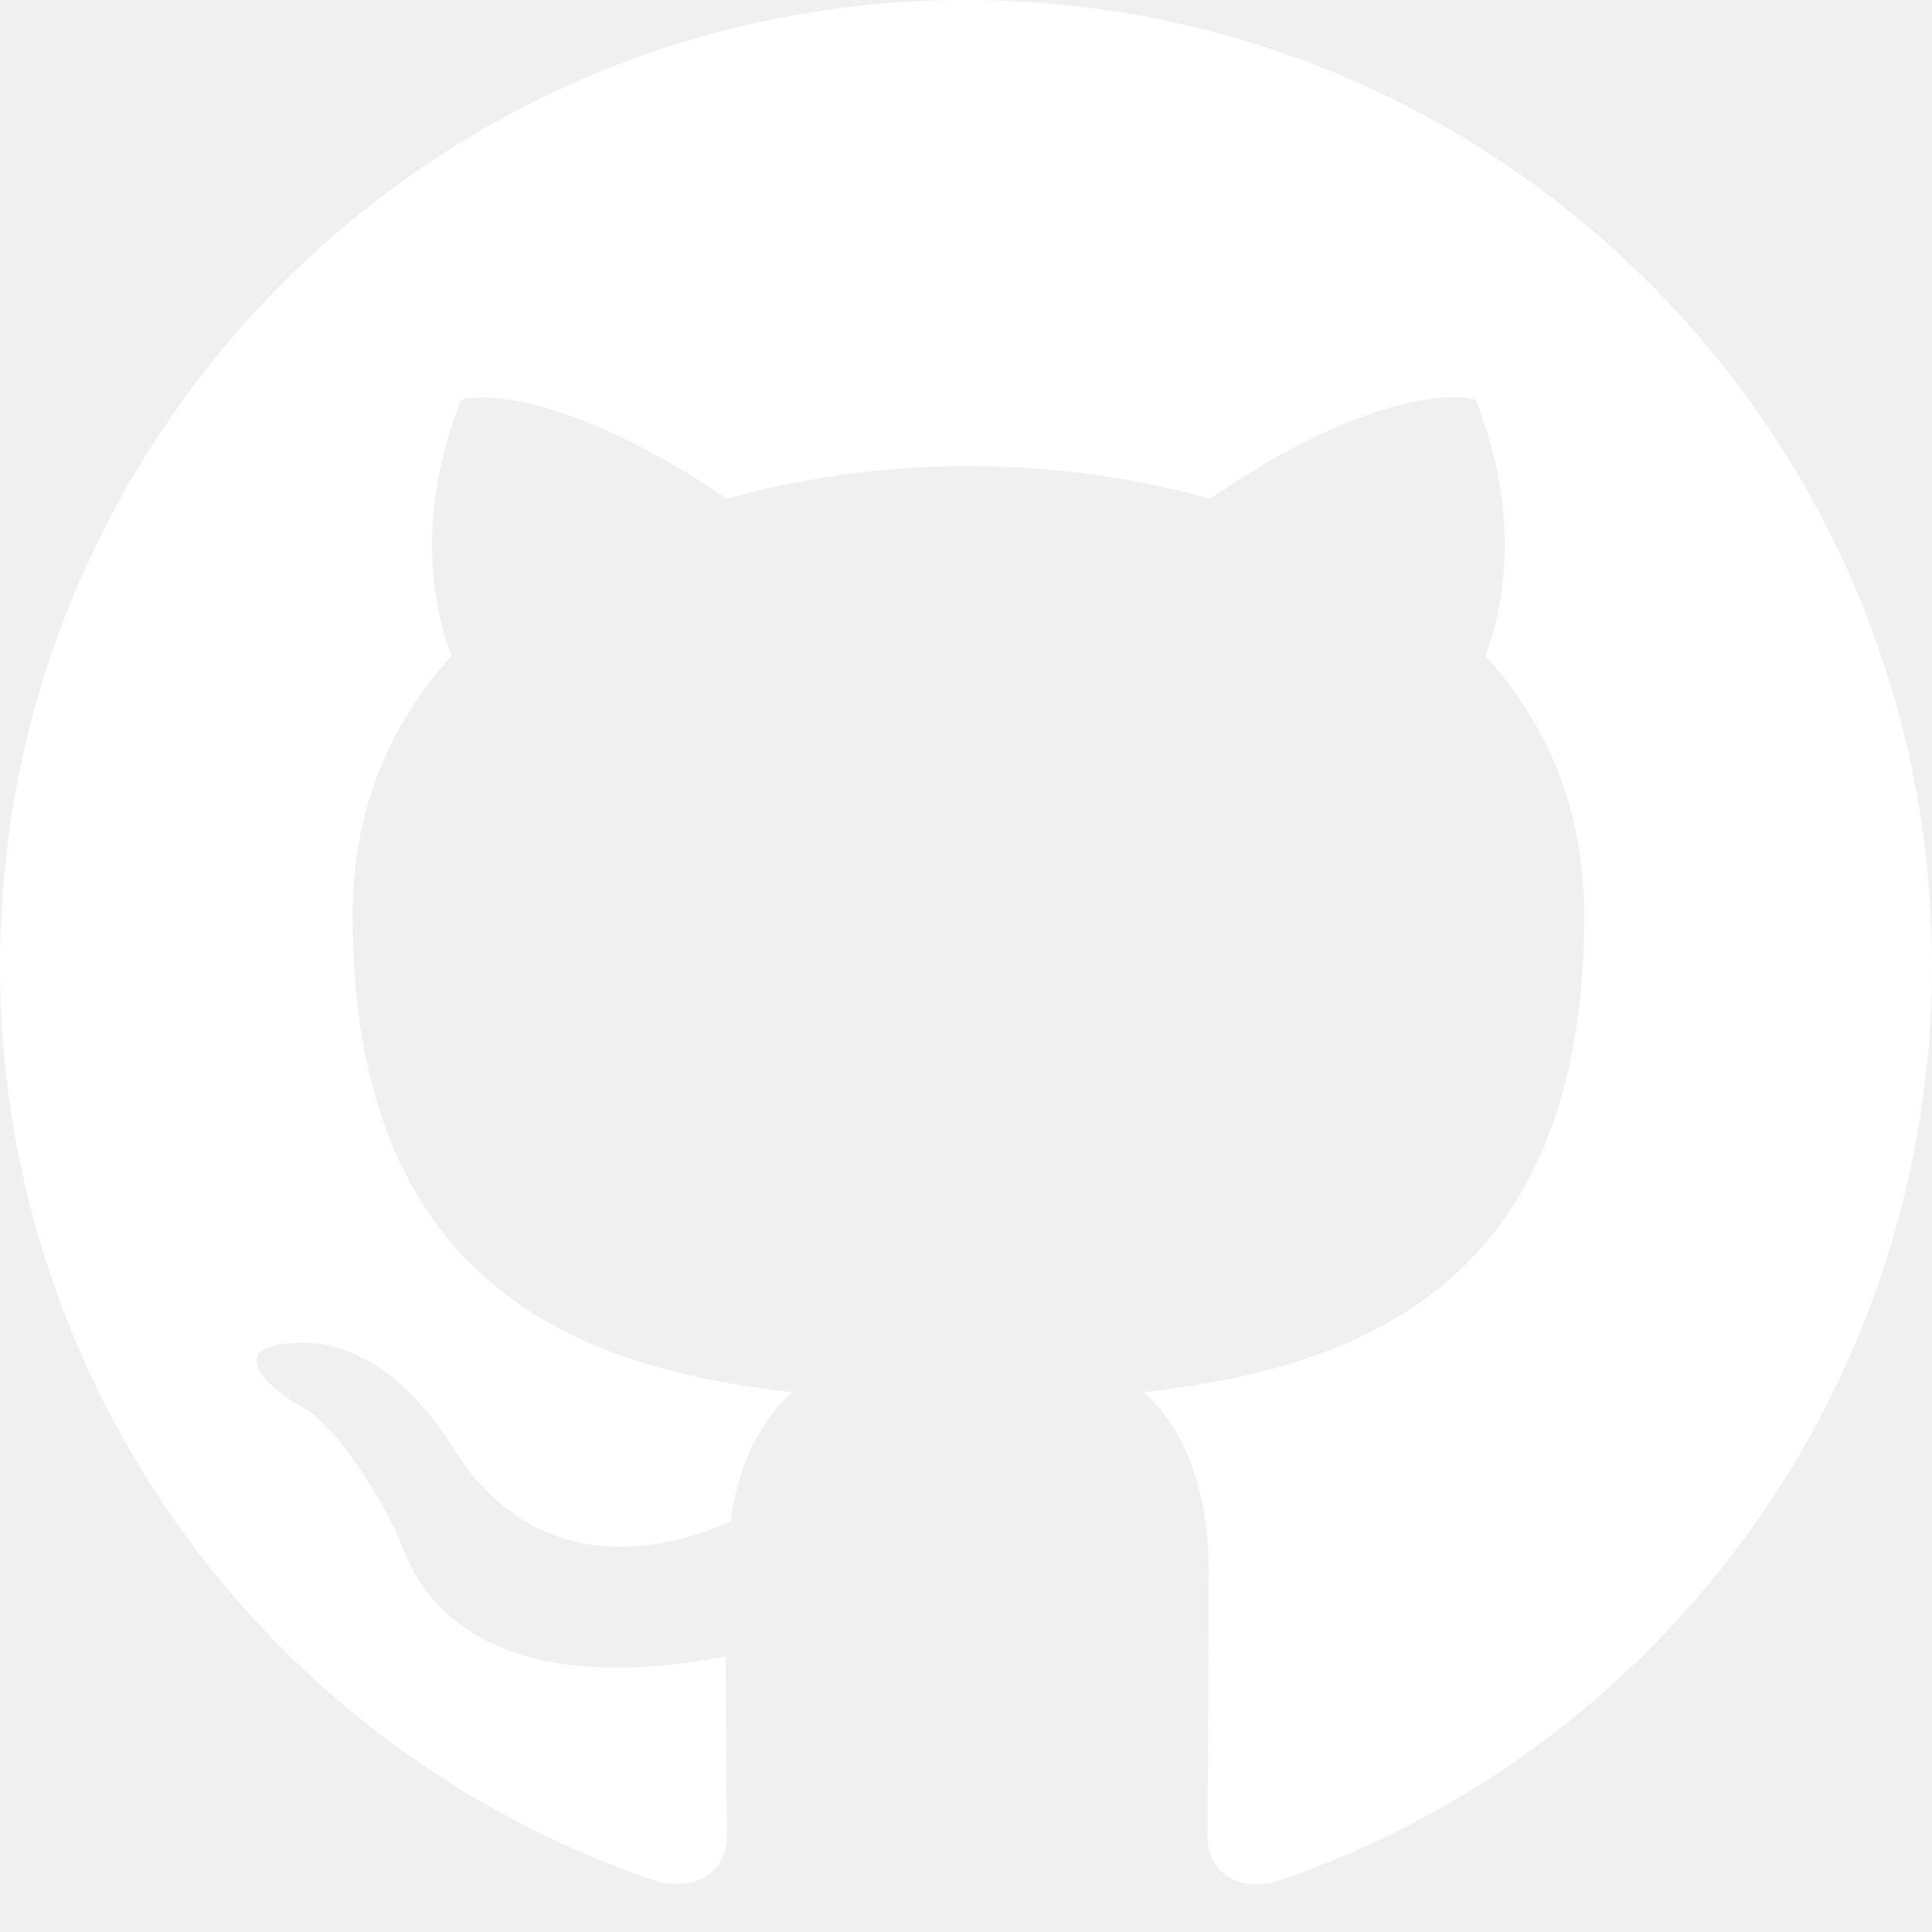
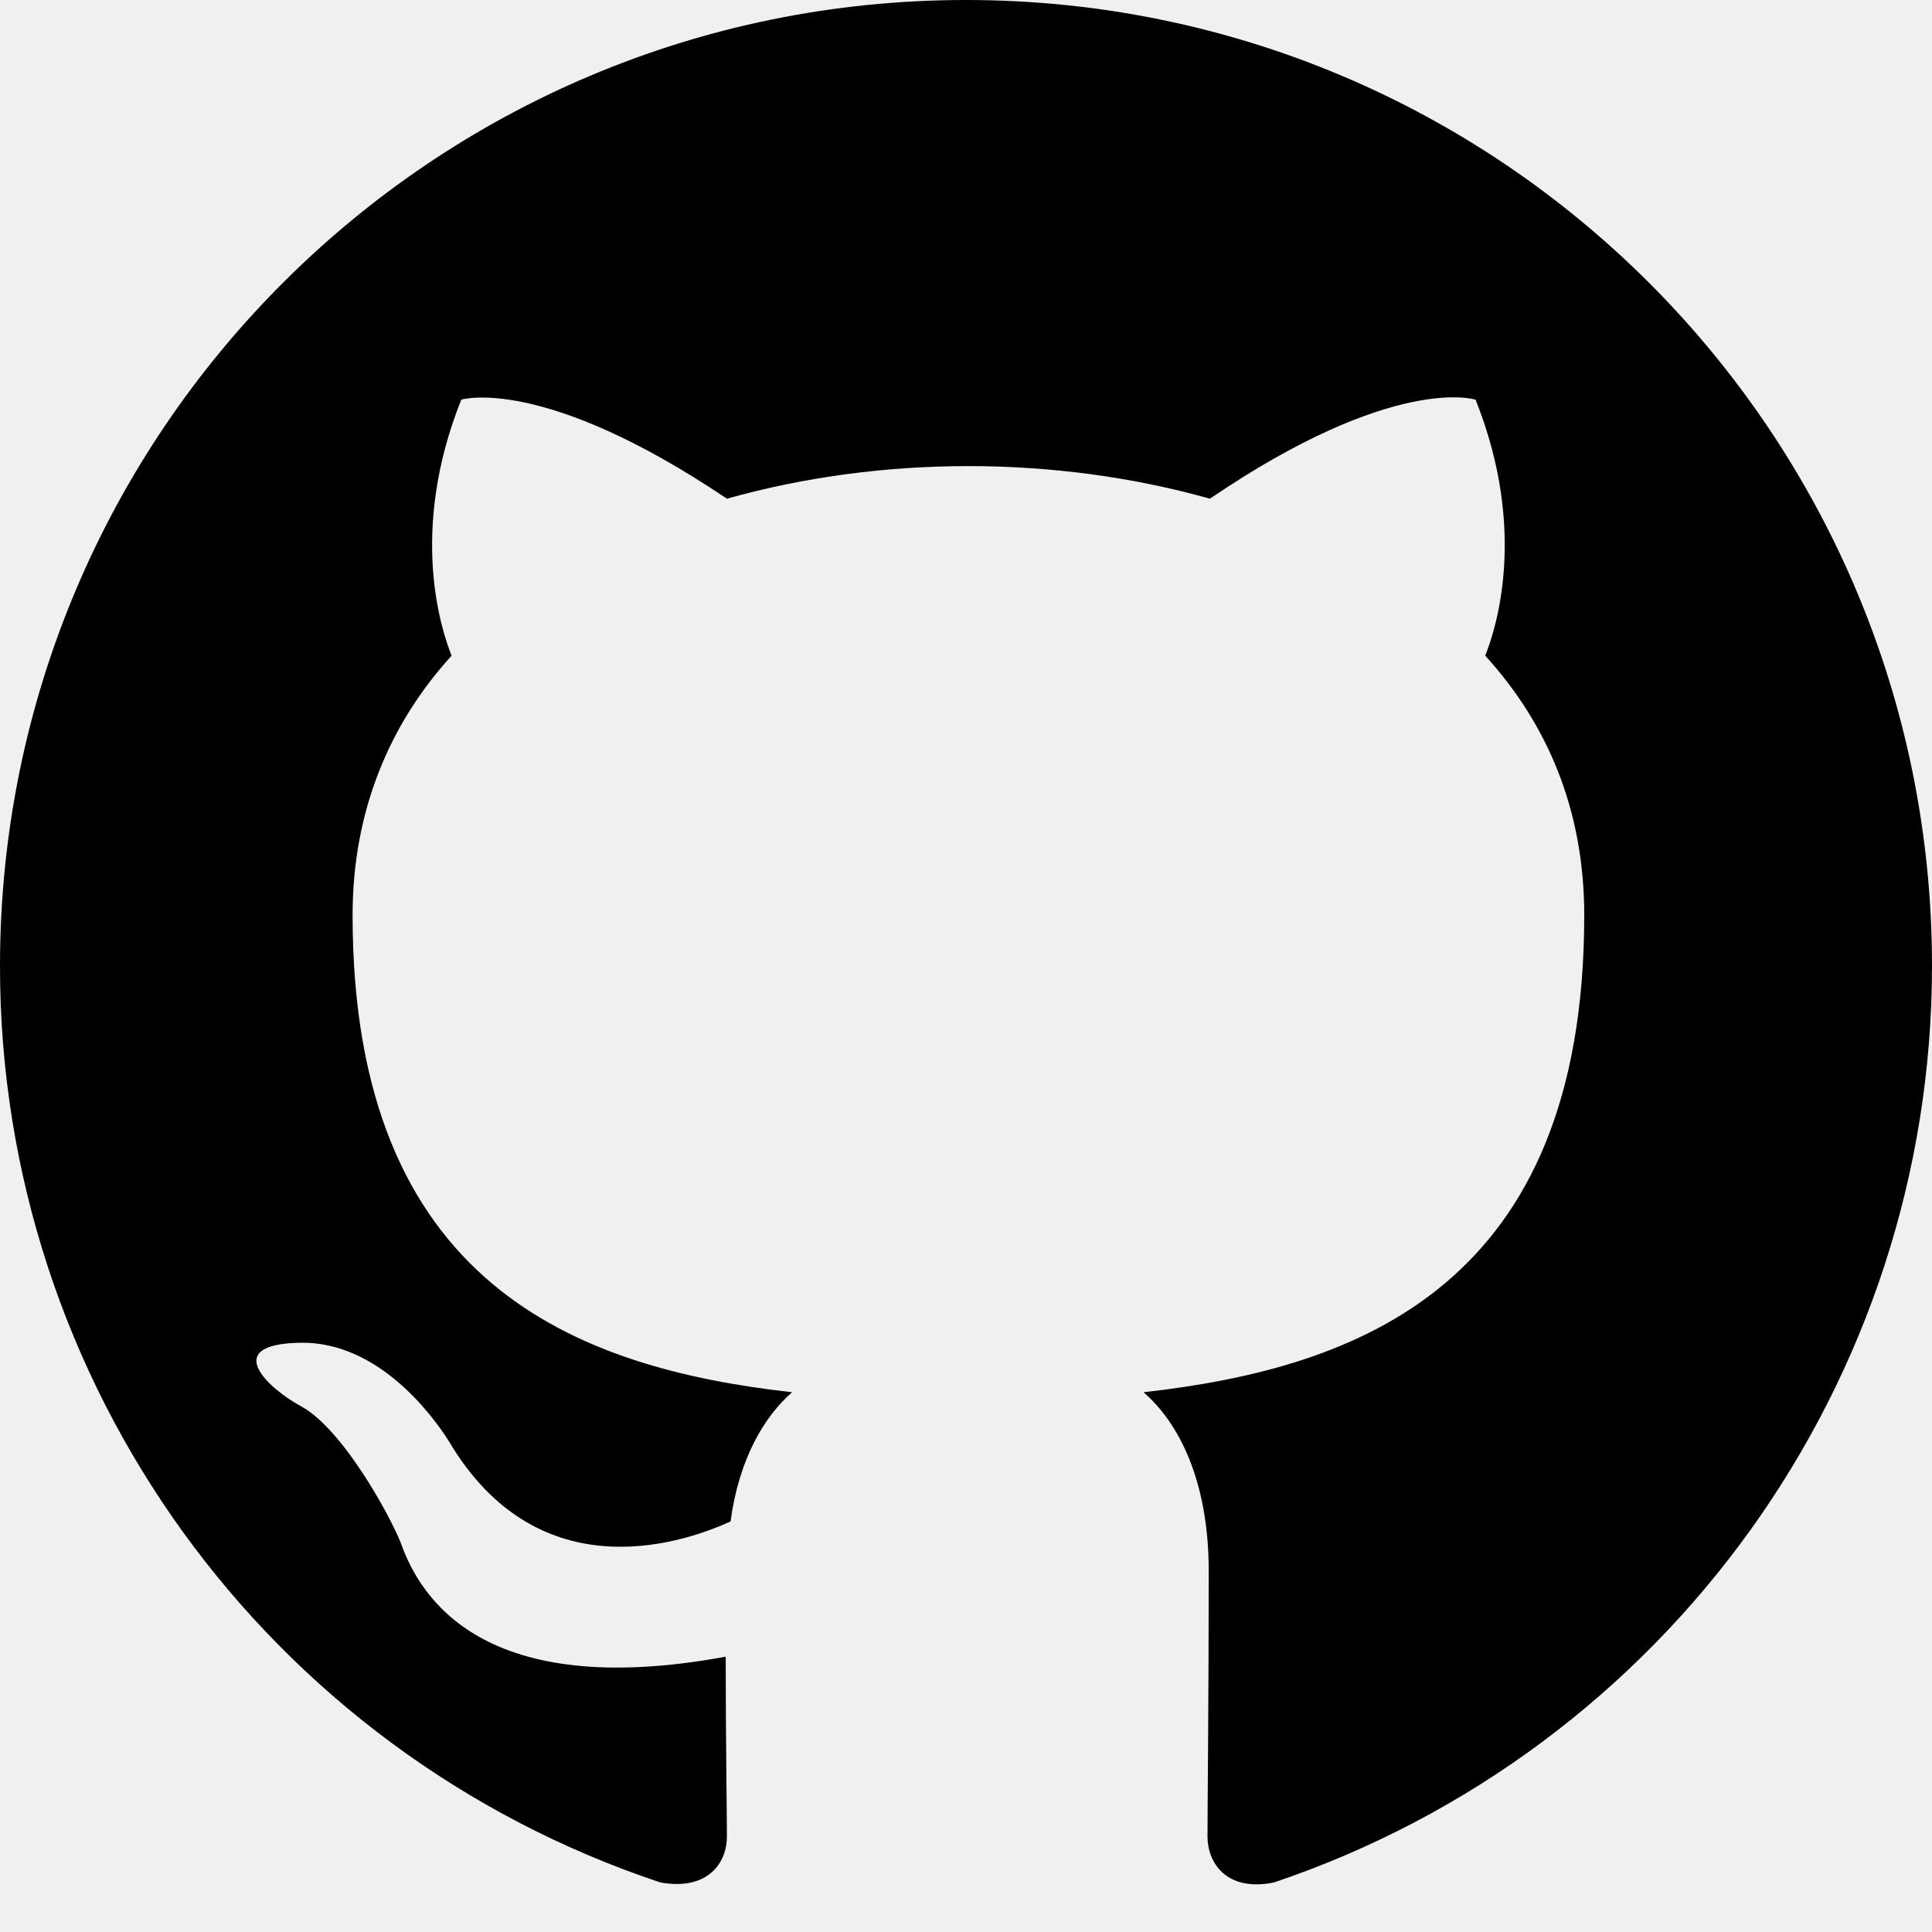
<svg xmlns="http://www.w3.org/2000/svg" height="32" aria-hidden="true" viewBox="0 0 16 16" version="1.1" width="32" data-view-component="true" class="octicon octicon-mark-github v-align-middle">
-   <path fill="white" d="M8 0c4.42 0 8 3.58 8 8a8.013 8.013 0 0 1-5.45 7.59c-.4.08-.55-.17-.55-.38 0-.27.01-1.13.01-2.2 0-.75-.25-1.23-.54-1.48 1.78-.2 3.65-.88 3.65-3.95 0-.88-.31-1.59-.82-2.15.08-.2.36-1.02-.08-2.12 0 0-.67-.22-2.2.82-.64-.18-1.32-.27-2-.27-.68 0-1.36.09-2 .27-1.53-1.03-2.2-.82-2.2-.82-.44 1.1-.16 1.92-.08 2.12-.51.56-.82 1.28-.82 2.15 0 3.06 1.86 3.75 3.64 3.95-.23.2-.44.55-.51 1.07-.46.21-1.61.55-2.33-.66-.15-.24-.6-.83-1.23-.82-.67.01-.27.38.01.53.34.19.73.9.82 1.13.16.45.68 1.31 2.69.94 0 .67.01 1.3.01 1.49 0 .21-.15.45-.55.38A7.995 7.995 0 0 1 0 8c0-4.42 3.58-8 8-8Z" />
+   <path d="M8 0c4.42 0 8 3.58 8 8a8.013 8.013 0 0 1-5.45 7.59c-.4.08-.55-.17-.55-.38 0-.27.01-1.13.01-2.2 0-.75-.25-1.23-.54-1.48 1.78-.2 3.65-.88 3.65-3.95 0-.88-.31-1.59-.82-2.15.08-.2.36-1.02-.08-2.12 0 0-.67-.22-2.2.82-.64-.18-1.32-.27-2-.27-.68 0-1.36.09-2 .27-1.53-1.03-2.2-.82-2.2-.82-.44 1.1-.16 1.92-.08 2.12-.51.56-.82 1.28-.82 2.15 0 3.06 1.86 3.75 3.64 3.95-.23.2-.44.55-.51 1.07-.46.21-1.61.55-2.33-.66-.15-.24-.6-.83-1.23-.82-.67.01-.27.38.01.53.34.19.73.9.82 1.13.16.45.68 1.31 2.69.94 0 .67.01 1.3.01 1.49 0 .21-.15.45-.55.38A7.995 7.995 0 0 1 0 8c0-4.42 3.58-8 8-8Z" />
</svg>
